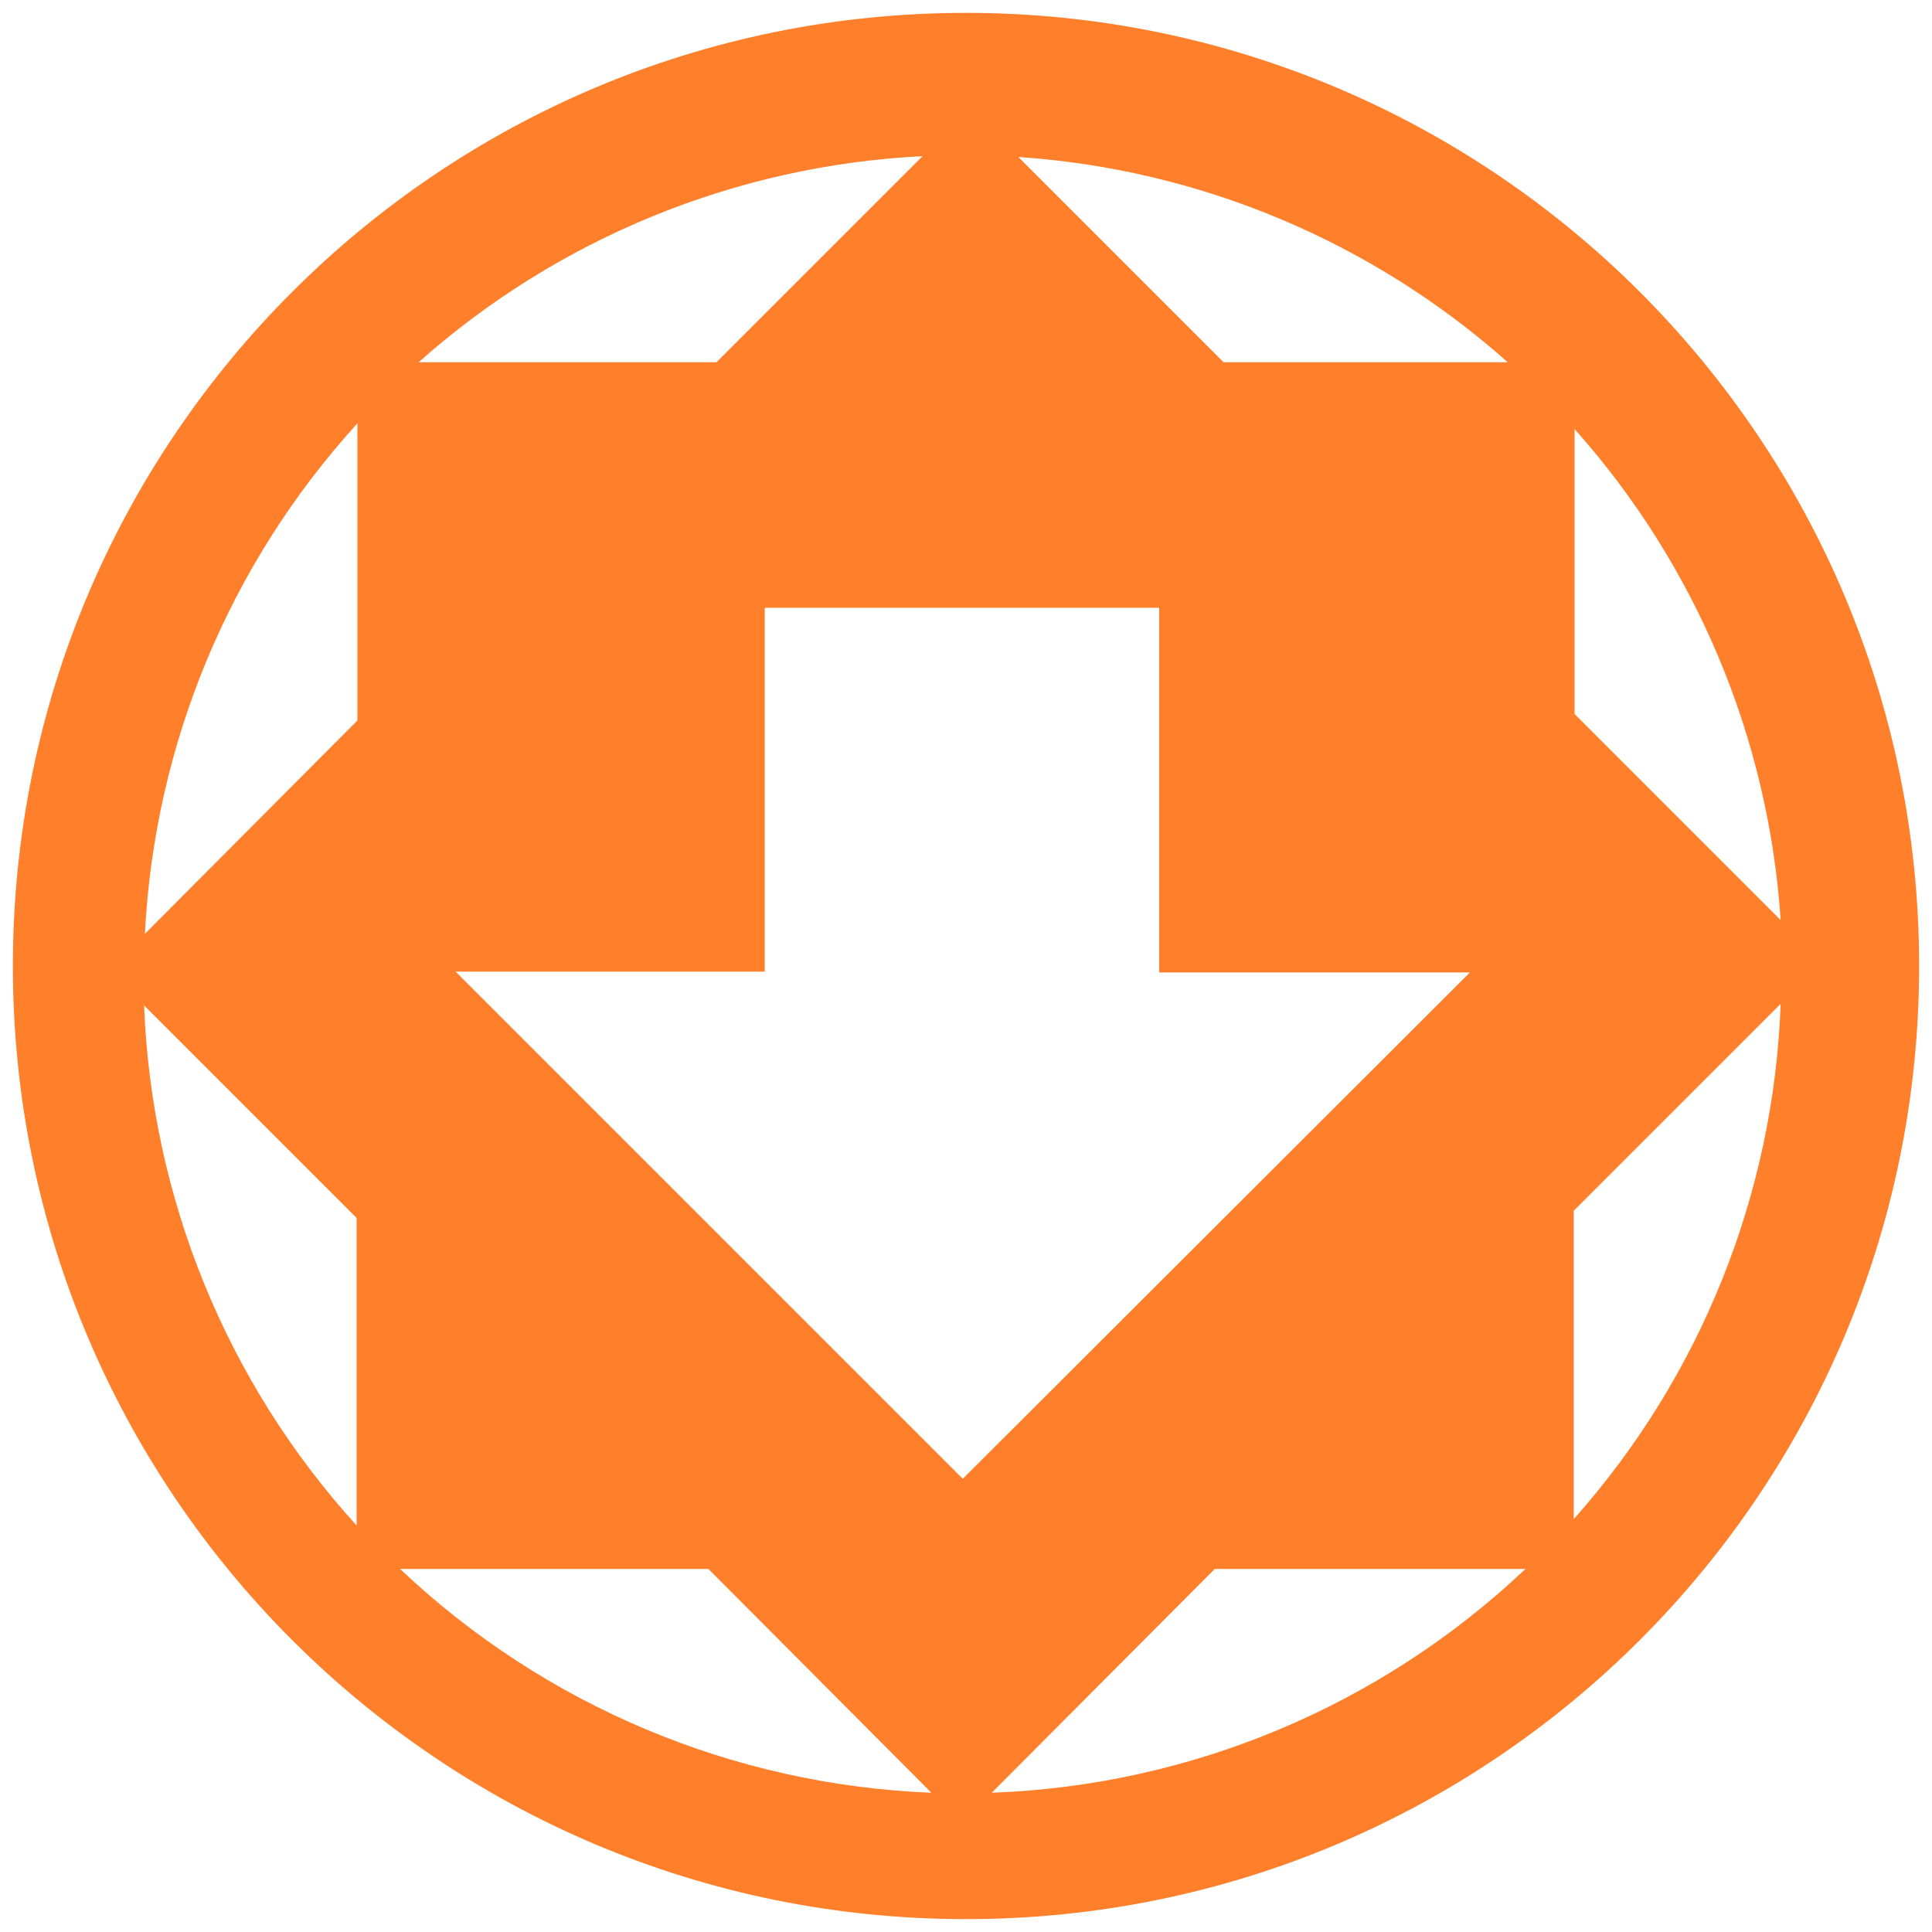
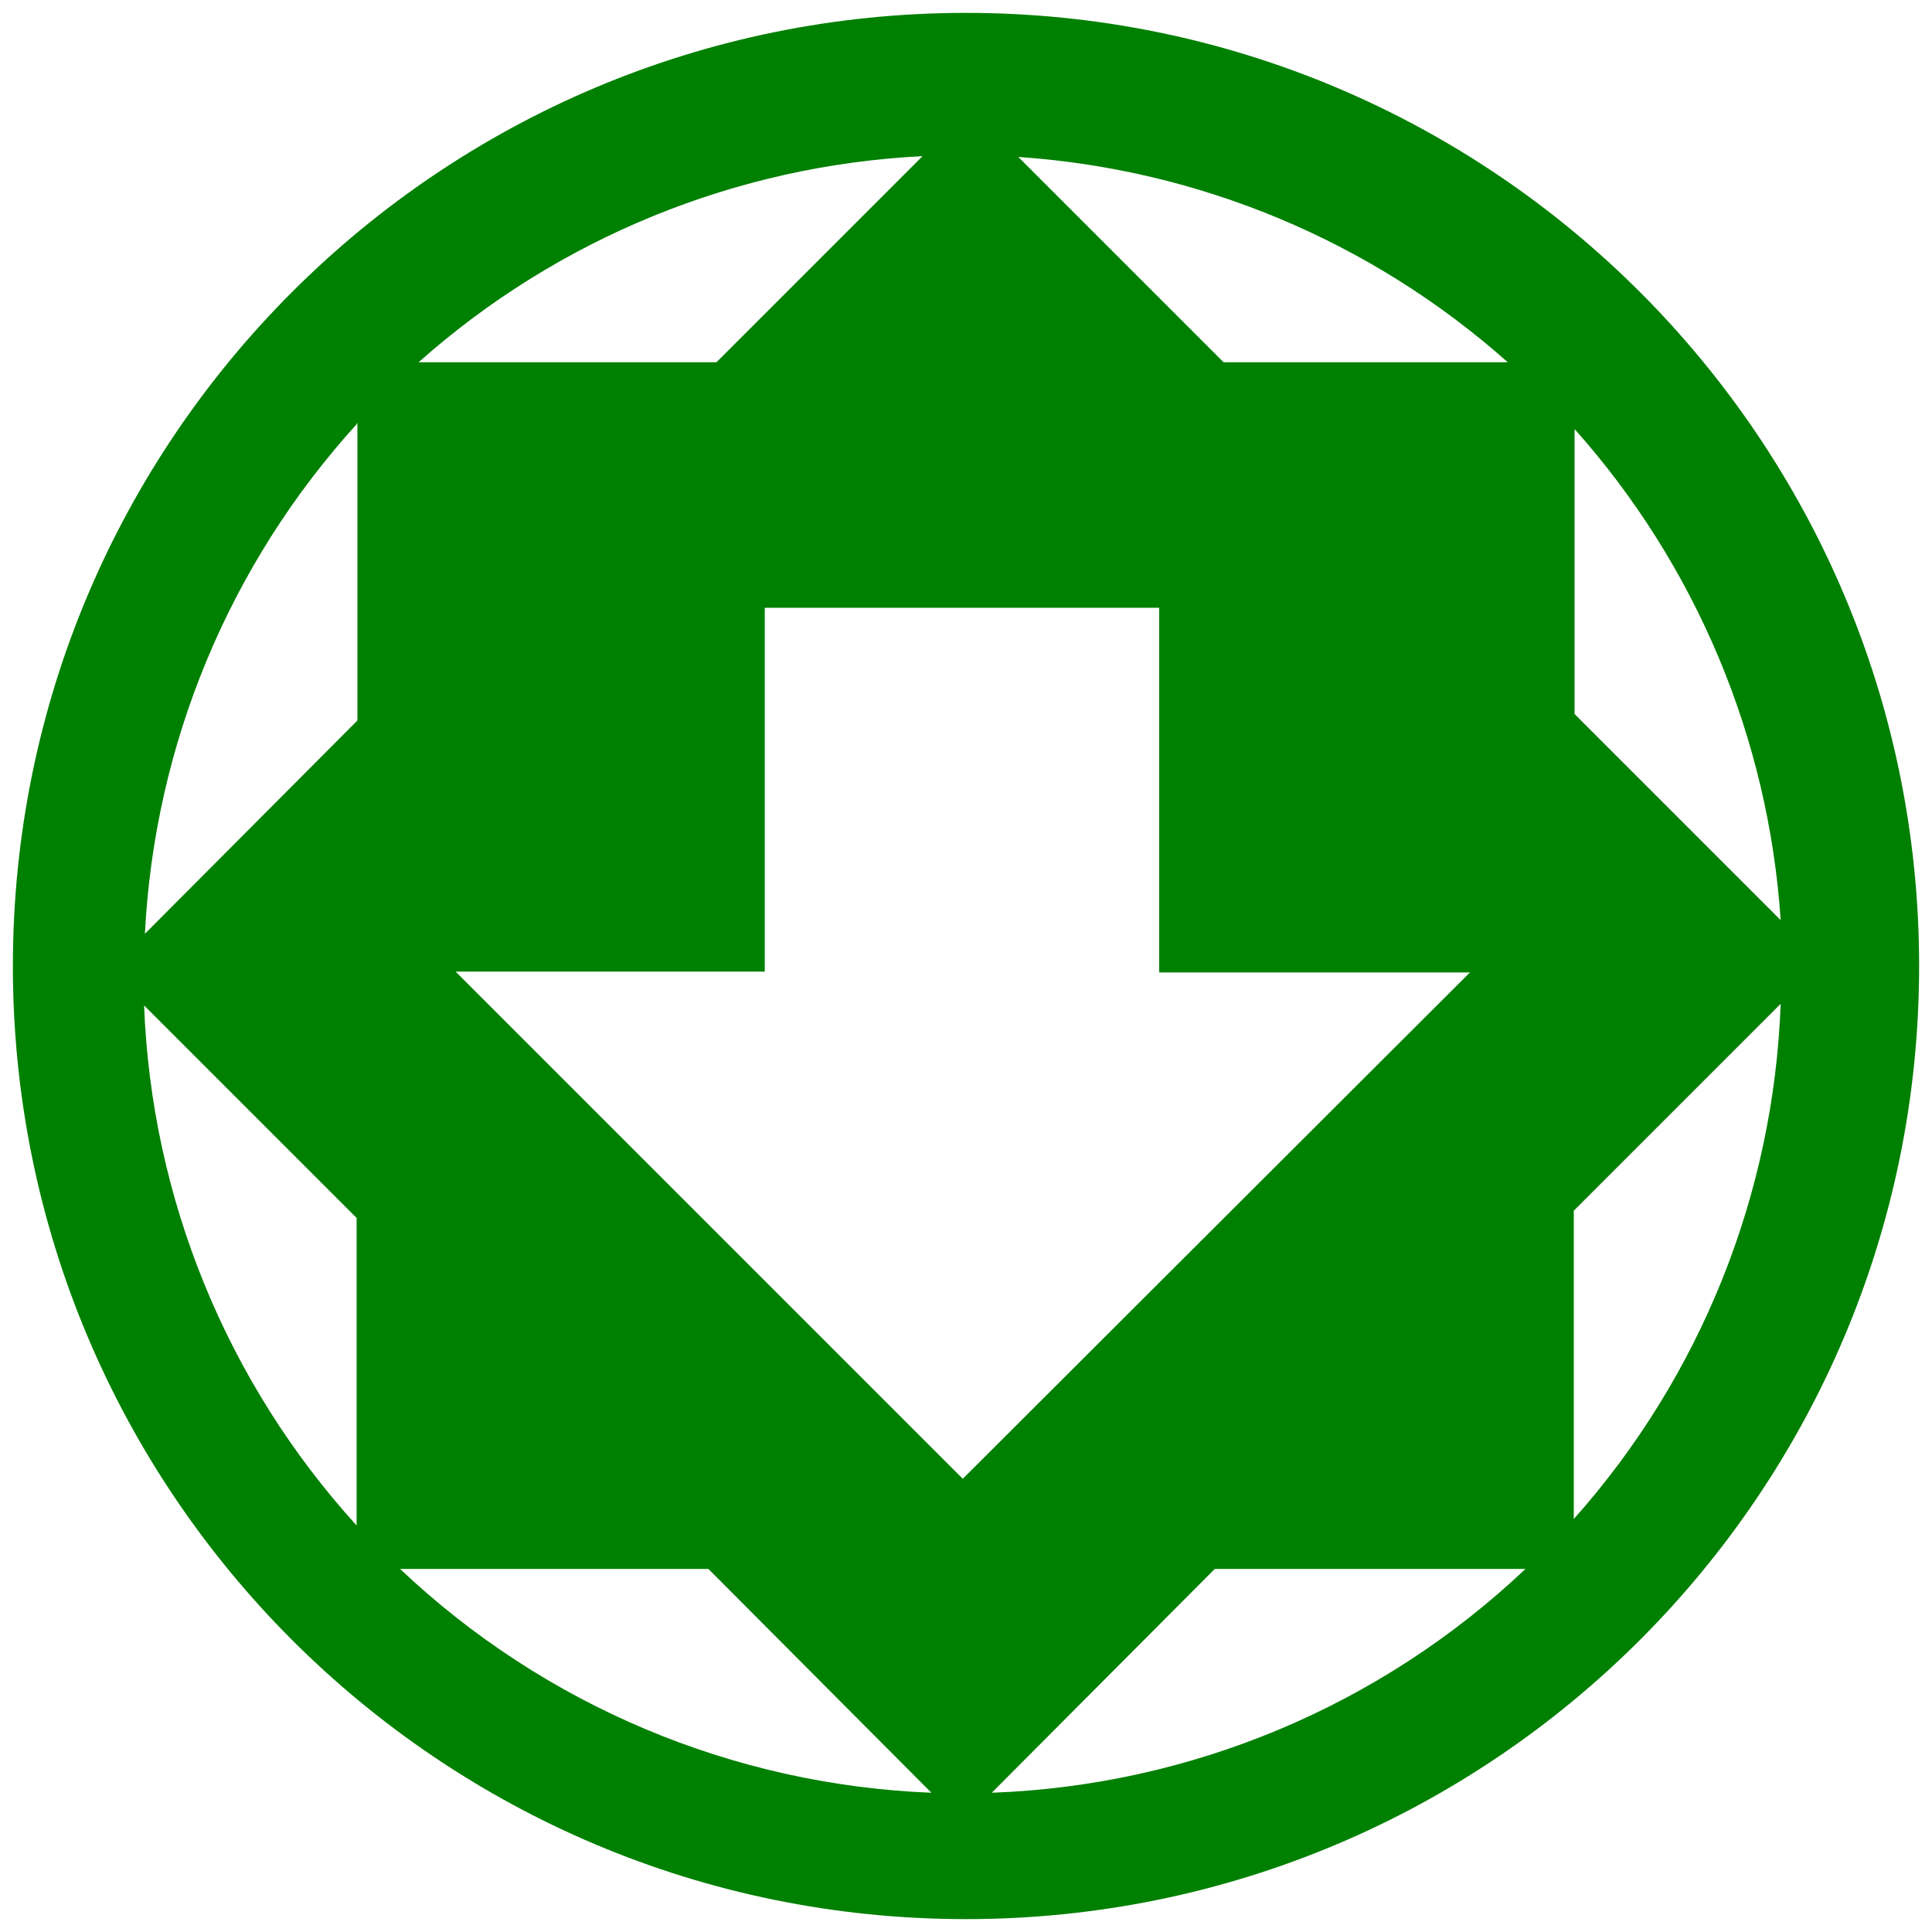
<svg xmlns="http://www.w3.org/2000/svg" width="24" height="24" version="1">
-   <path d="M12 .16A11.84 11.84 0 0 0 .16 12 11.84 11.84 0 0 0 12 23.84 11.84 11.84 0 0 0 23.84 12 11.84 11.84 0 0 0 12 .16zm-.54 1.78L8.9 4.5H5.2a10.18 10.18 0 0 1 6.26-2.56zm1.19.01a10.18 10.18 0 0 1 6.08 2.55H15.2l-2.55-2.55zm-8.21 3.3v3.7L1.8 11.6a10.18 10.18 0 0 1 2.63-6.33zm15.12.08a10.18 10.18 0 0 1 2.56 6.1l-2.56-2.56V5.33zM9.5 7.55h4.9v4.53h3.86l-6.3 6.29-6.3-6.3H9.5V7.56zm12.62 4.92a10.18 10.18 0 0 1-2.57 6.4v-3.83l2.57-2.57zm-20.33.02l2.64 2.64v3.82a10.18 10.18 0 0 1-2.64-6.46zm3.18 7H8.8l2.77 2.78a10.18 10.18 0 0 1-6.6-2.78zm10.12 0h3.86a10.18 10.18 0 0 1-6.63 2.78l2.77-2.78z" fill="#ff7f2a" />
+   <path d="M12 .16A11.84 11.84 0 0 0 .16 12 11.84 11.84 0 0 0 12 23.84 11.84 11.84 0 0 0 23.84 12 11.84 11.84 0 0 0 12 .16zm-.54 1.78L8.9 4.5H5.2a10.18 10.18 0 0 1 6.26-2.56zm1.19.01a10.18 10.18 0 0 1 6.08 2.55H15.2l-2.55-2.55zm-8.21 3.3v3.7L1.8 11.6a10.18 10.18 0 0 1 2.63-6.33zm15.12.08a10.18 10.18 0 0 1 2.56 6.1l-2.56-2.56V5.33zM9.5 7.55h4.9v4.53h3.86l-6.3 6.29-6.3-6.3H9.5V7.56zm12.62 4.92a10.18 10.18 0 0 1-2.57 6.4v-3.83l2.57-2.57zm-20.33.02l2.64 2.64v3.82a10.18 10.18 0 0 1-2.64-6.46zm3.18 7H8.8l2.77 2.78a10.18 10.18 0 0 1-6.6-2.78zm10.12 0h3.86a10.18 10.18 0 0 1-6.63 2.78l2.77-2.78z" fill="green" />
</svg>
